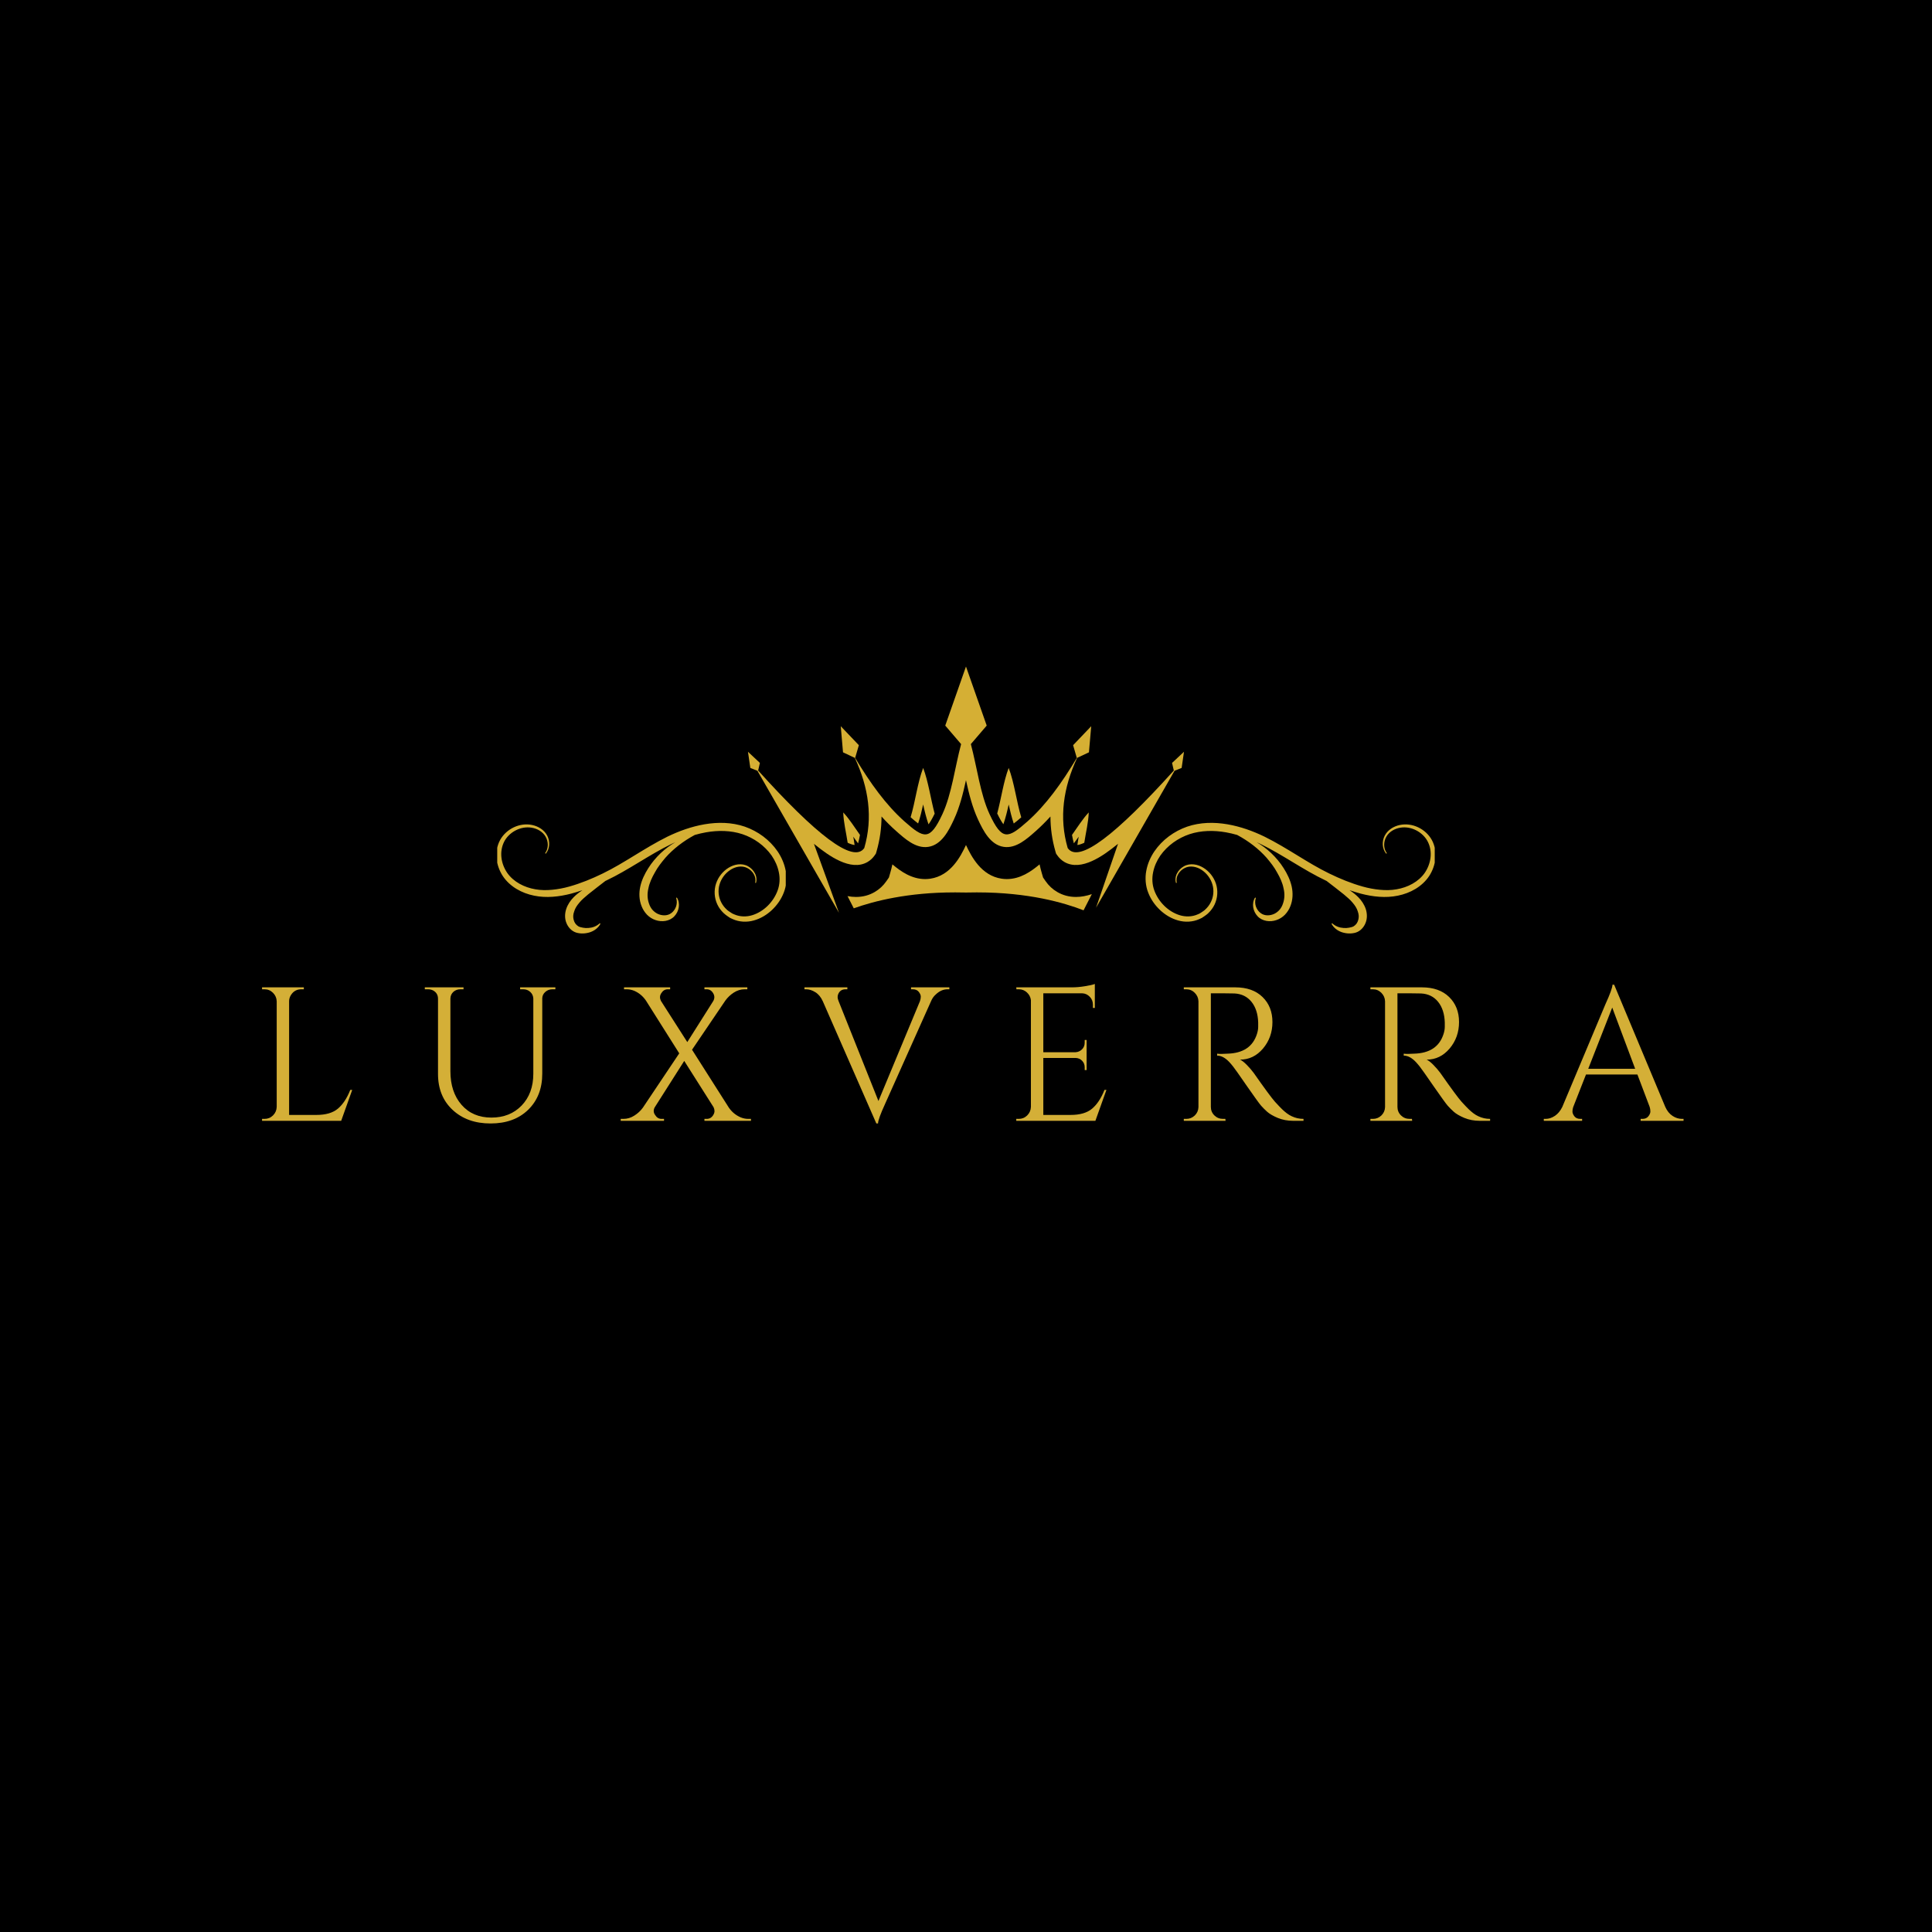
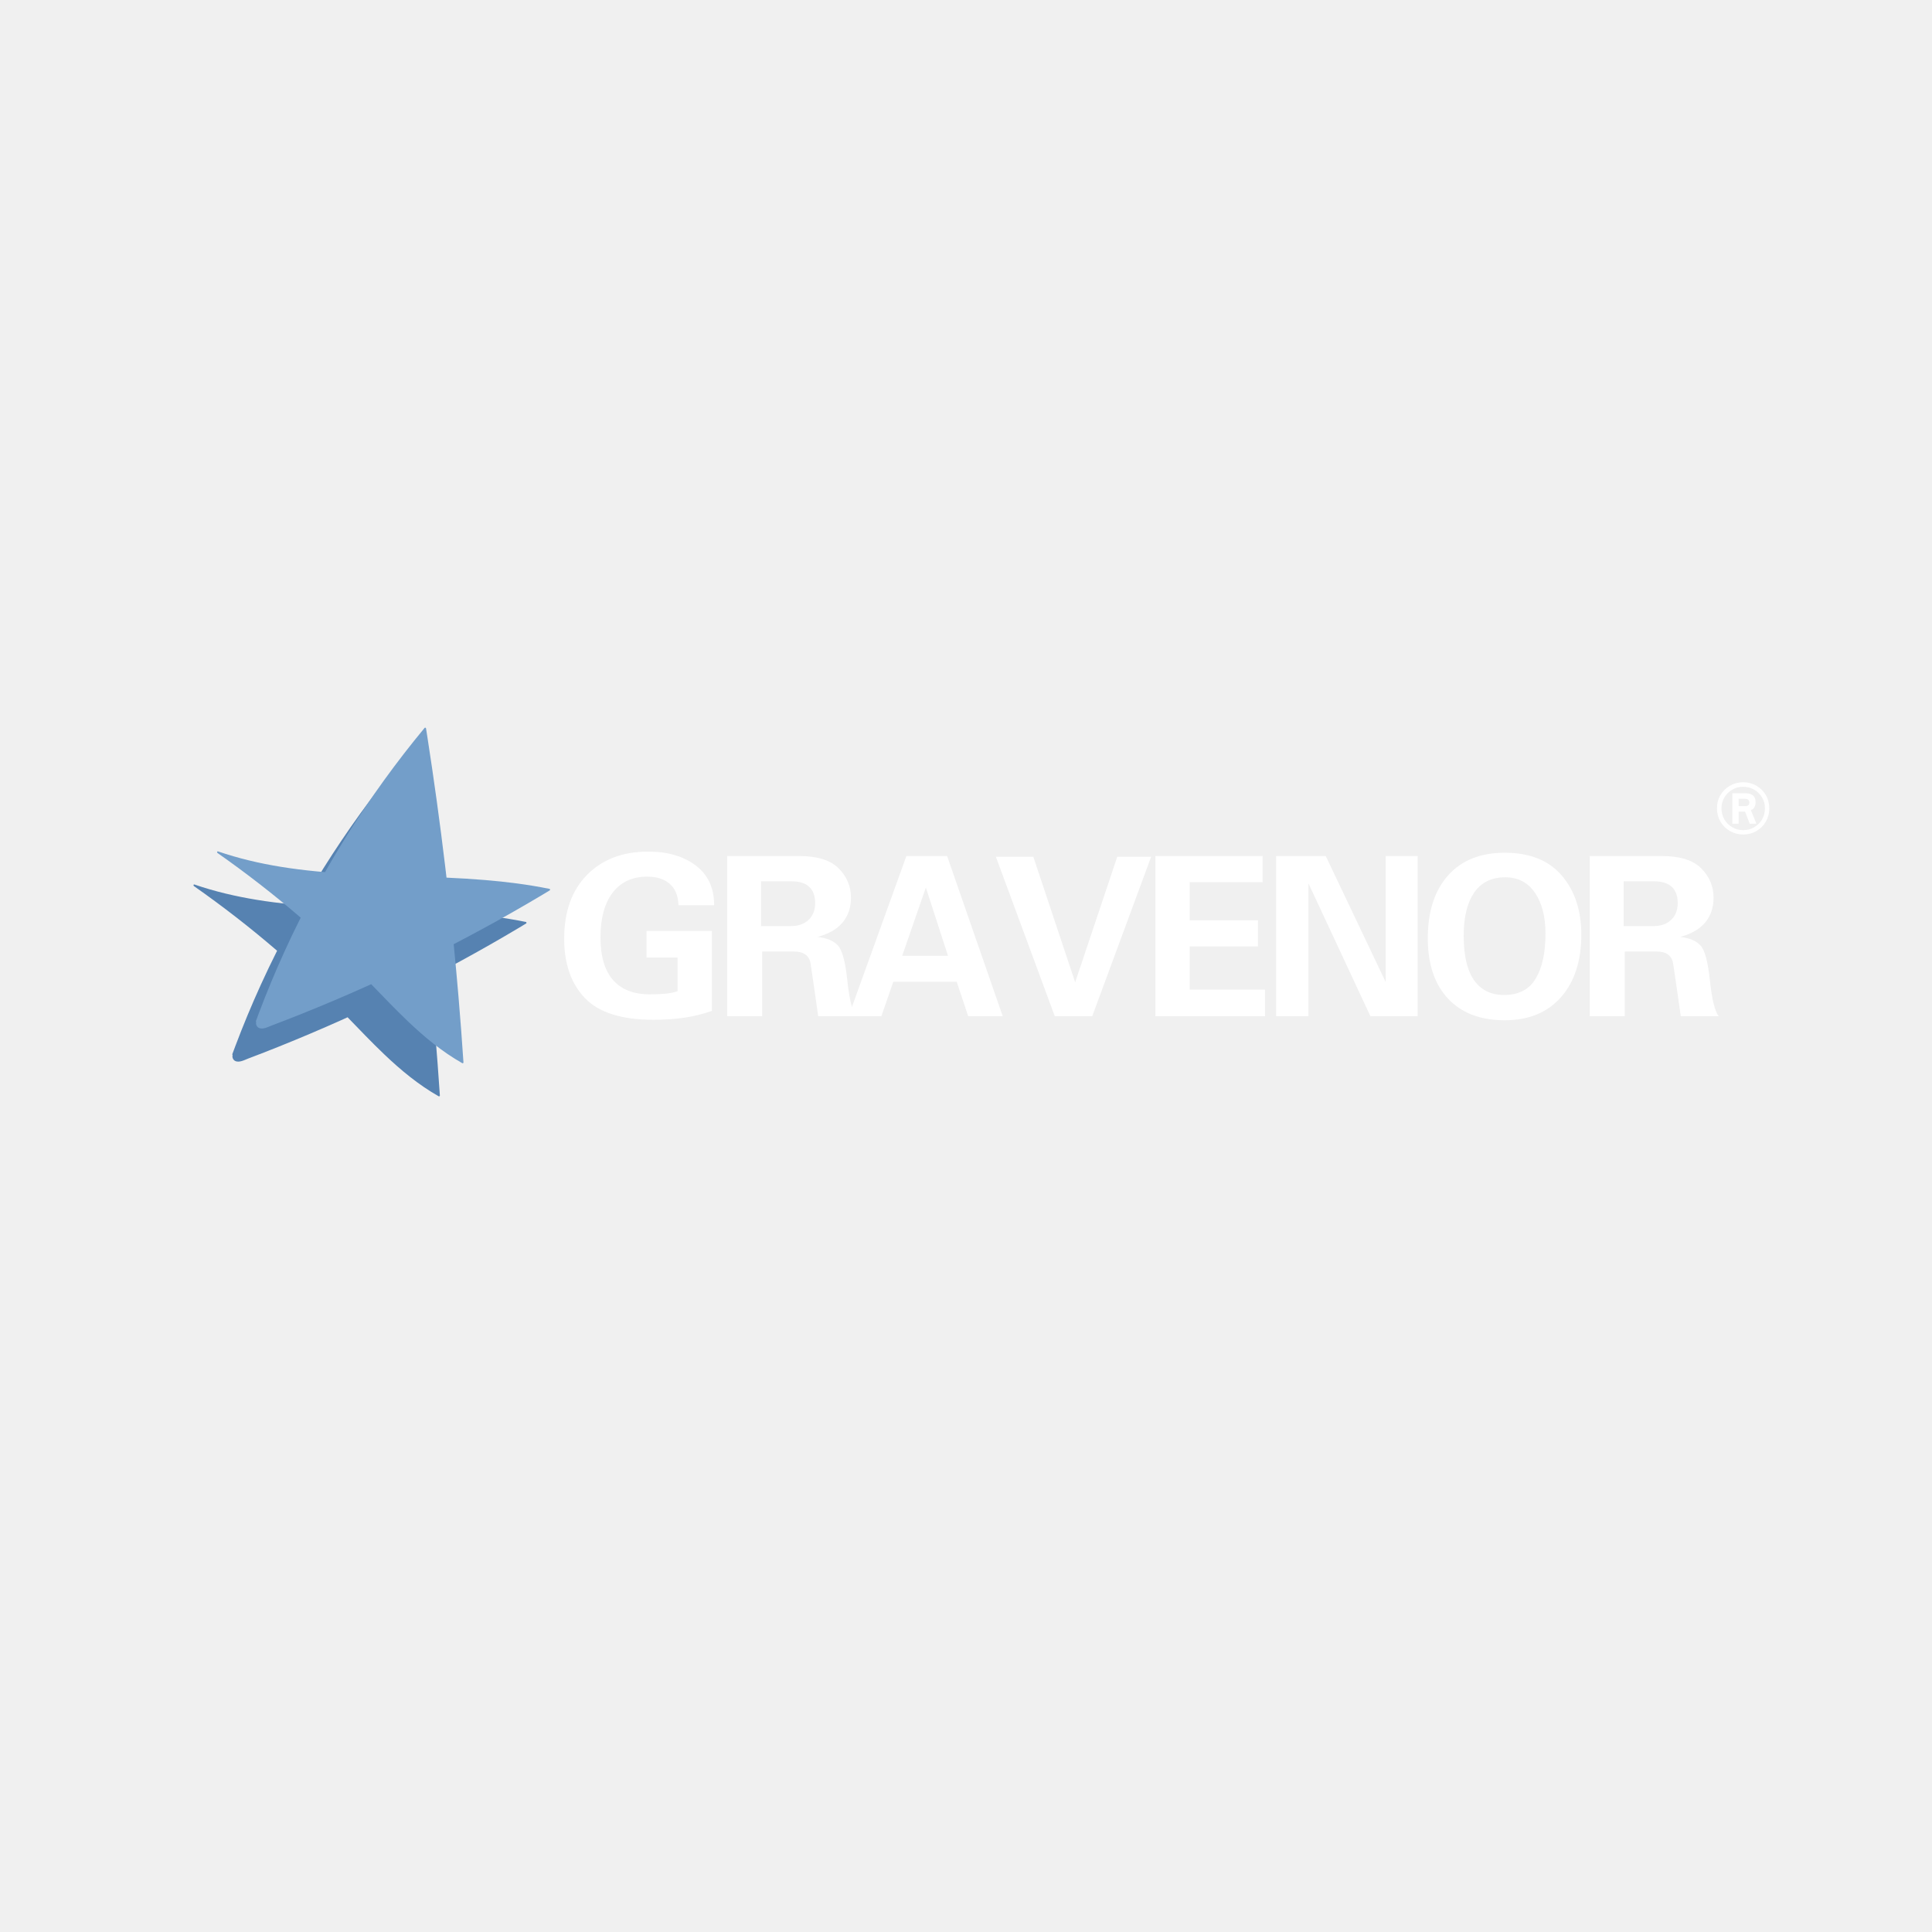
- <svg xmlns="http://www.w3.org/2000/svg" width="500" zoomAndPan="magnify" viewBox="0 0 375 375" height="500" preserveAspectRatio="xMidYMid meet" version="1.2">
+ <svg xmlns="http://www.w3.org/2000/svg" width="500" zoomAndPan="magnify" viewBox="0 0 375 375" height="500" preserveAspectRatio="xMidYMid meet" version="1.0">
  <defs>
-     <clipPath id="b6efebe457">
-       <path d="M 145.18 129.363 L 229.93 129.363 L 229.93 177.363 L 145.18 177.363 Z M 145.18 129.363 " />
+     <g />
+     <clipPath id="11bc318faf">
+       <path d="M 0.5 6.559 L 65.164 6.559 L 65.164 71.875 L 0.5 71.875 Z M 0.5 6.559 " clip-rule="nonzero" />
    </clipPath>
-     <clipPath id="8b52b91fad">
-       <path d="M 222.23 159.562 L 278.48 159.562 L 278.48 181.312 L 222.23 181.312 Z M 222.23 159.562 " />
+     <clipPath id="306a57e399">
+       <path d="M 5.082 0.137 L 69.742 0.137 L 69.742 65.453 L 5.082 65.453 Z M 5.082 0.137 " clip-rule="nonzero" />
    </clipPath>
-     <clipPath id="b332338ee4">
-       <path d="M 96.266 159.562 L 152.516 159.562 L 152.516 181.312 L 96.266 181.312 Z M 96.266 159.562 " />
-     </clipPath>
-     <clipPath id="255382b9d2">
-       <path d="M 0.512 0.602 L 56.516 0.602 L 56.516 22.312 L 0.512 22.312 Z M 0.512 0.602 " />
-     </clipPath>
-     <clipPath id="dd2025baa7">
-       <rect x="0" width="57" y="0" height="23" />
-     </clipPath>
-     <clipPath id="0bc7676a51">
-       <rect x="0" width="292" y="0" height="51" />
+     <clipPath id="05518f2ffc">
+       <rect x="0" width="70" y="0" height="72" />
    </clipPath>
  </defs>
-   <g id="d1b7d7904a">
-     <rect x="0" width="375" y="0" height="375" style="fill:#ffffff;fill-opacity:1;stroke:none;" />
-     <rect x="0" width="375" y="0" height="375" style="fill:#000000;fill-opacity:1;stroke:none;" />
-     <g clip-rule="nonzero" clip-path="url(#b6efebe457)">
-       <path style=" stroke:none;fill-rule:evenodd;fill:#d5af34;fill-opacity:1;" d="M 229.812 145.918 L 227.496 148.082 L 227.836 149.562 C 216.723 161.883 209.379 167.711 207.238 164.605 C 205.527 158.711 206.383 152.883 209.074 147.098 L 211.363 146.027 L 211.805 140.957 L 208.289 144.641 L 209.008 147.105 C 206.102 151.984 202.98 156.301 199.41 159.457 C 195.648 162.781 194.504 163.246 192.07 158.02 C 190.27 154.148 189.652 148.961 188.441 144.43 L 191.52 140.836 L 187.496 129.371 L 183.473 140.836 L 186.551 144.43 C 185.34 148.957 184.723 154.148 182.922 158.02 C 180.492 163.246 179.344 162.781 175.582 159.457 C 172.012 156.301 168.891 151.98 165.984 147.105 L 166.703 144.641 L 163.188 140.957 L 163.629 146.027 L 165.918 147.102 C 168.609 152.883 169.469 158.711 167.754 164.605 C 165.613 167.711 158.273 161.883 147.156 149.562 L 147.496 148.082 L 145.18 145.918 L 145.637 149.055 L 147.012 149.605 L 162.848 177.176 L 157.984 163.781 C 158.082 163.863 158.18 163.941 158.281 164.02 C 160.758 166.008 165.102 169.223 168.395 167.309 C 168.953 166.98 169.422 166.539 169.785 166.008 L 170.012 165.68 L 170.125 165.293 C 170.789 163.004 171.102 160.734 171.102 158.484 C 172.008 159.48 172.953 160.43 173.949 161.309 C 175.621 162.785 177.742 164.738 180.16 164.379 C 182.777 163.996 184.164 161.207 185.16 159.062 C 186.266 156.684 186.926 154.035 187.496 151.434 C 188.066 154.035 188.727 156.684 189.832 159.062 C 190.832 161.207 192.215 163.996 194.832 164.379 C 197.25 164.738 199.371 162.785 201.043 161.309 C 202.039 160.43 202.984 159.48 203.891 158.484 C 203.895 160.734 204.203 163.004 204.867 165.293 L 204.98 165.68 L 205.207 166.008 C 205.574 166.539 206.039 166.98 206.598 167.309 C 209.891 169.223 214.234 166.008 216.715 164.02 C 216.812 163.941 216.91 163.863 217.008 163.781 L 212.742 176.184 L 227.98 149.605 L 229.355 149.055 Z M 229.812 145.918 " />
-     </g>
-     <path style=" stroke:none;fill-rule:evenodd;fill:#d5af34;fill-opacity:1;" d="M 179.184 156.148 C 179.469 157.441 179.789 158.754 180.223 160.004 C 180.512 159.625 180.902 158.992 181.418 157.93 C 180.633 155.02 180.199 151.711 179.184 149.055 C 178.086 151.93 177.672 155.559 176.75 158.625 C 177.16 158.984 177.695 159.445 178.207 159.832 C 178.613 158.633 178.914 157.383 179.184 156.148 Z M 179.184 156.148 " />
-     <path style=" stroke:none;fill-rule:evenodd;fill:#d5af34;fill-opacity:1;" d="M 195.785 156.148 C 196.055 157.387 196.359 158.645 196.766 159.844 C 197.277 159.465 197.812 159.004 198.223 158.645 C 197.301 155.57 196.883 151.934 195.785 149.055 C 194.773 151.703 194.34 154.996 193.559 157.895 C 194.074 158.957 194.465 159.598 194.758 159.984 C 195.188 158.738 195.504 157.438 195.785 156.148 Z M 195.785 156.148 " />
-     <path style=" stroke:none;fill-rule:evenodd;fill:#d5af34;fill-opacity:1;" d="M 210.457 163.582 C 210.758 161.613 211.273 159.543 211.324 157.691 C 210.16 158.922 209.141 160.559 208.074 162.059 C 208.172 162.605 208.293 163.148 208.438 163.691 C 208.762 163.27 209.07 162.836 209.375 162.402 C 209.277 162.938 209.188 163.477 209.121 164.016 C 209.453 163.973 209.887 163.848 210.457 163.582 Z M 210.457 163.582 " />
-     <path style=" stroke:none;fill-rule:evenodd;fill:#d5af34;fill-opacity:1;" d="M 166.922 162.059 C 165.852 160.559 164.832 158.922 163.672 157.691 C 163.723 159.539 164.234 161.613 164.535 163.582 C 165.105 163.848 165.543 163.973 165.875 164.016 C 165.805 163.473 165.715 162.934 165.621 162.402 C 165.922 162.836 166.23 163.27 166.555 163.691 C 166.699 163.148 166.82 162.605 166.922 162.059 Z M 166.922 162.059 " />
-     <path style=" stroke:none;fill-rule:evenodd;fill:#d5af34;fill-opacity:1;" d="M 205.215 173.137 C 204.316 172.617 203.551 171.906 202.941 171.023 L 202.461 170.324 L 202.223 169.512 C 202.055 168.938 201.906 168.355 201.781 167.773 C 200.137 169.16 198.035 170.629 195.414 170.629 C 195.086 170.629 194.754 170.602 194.43 170.555 C 190.461 169.969 188.551 166.262 187.496 164.016 C 186.445 166.262 184.535 169.969 180.562 170.555 C 180.238 170.602 179.906 170.629 179.578 170.629 C 176.961 170.629 174.859 169.16 173.215 167.773 C 173.086 168.355 172.938 168.938 172.77 169.512 L 172.535 170.324 L 172.055 171.02 C 171.445 171.902 170.684 172.613 169.781 173.137 C 168.688 173.777 167.465 174.098 166.152 174.098 C 165.598 174.098 165.047 174.039 164.504 173.934 L 165.715 176.305 C 169.648 174.895 176.219 173.215 185.242 173.215 L 185.547 173.215 C 186.215 173.215 186.863 173.223 187.496 173.238 C 188.133 173.223 188.781 173.215 189.449 173.215 L 189.75 173.215 C 199.621 173.215 206.562 175.223 210.32 176.691 L 211.922 173.555 L 211.926 173.547 C 210.922 173.891 209.887 174.098 208.844 174.098 C 207.531 174.098 206.309 173.773 205.215 173.137 Z M 205.215 173.137 " />
-     <g clip-rule="nonzero" clip-path="url(#8b52b91fad)">
-       <path style=" stroke:none;fill-rule:nonzero;fill:#d5af34;fill-opacity:1;" d="M 277.922 163.047 C 276.73 160.883 274.105 159.609 271.688 160.133 C 270.5 160.383 269.348 161.09 268.773 162.203 C 268.207 163.297 268.242 164.746 269.07 165.711 L 269.191 165.605 C 268.473 164.66 268.539 163.316 269.102 162.379 C 269.66 161.418 270.719 160.828 271.801 160.656 C 273.984 160.285 276.273 161.578 277.176 163.457 C 277.633 164.395 277.789 165.469 277.656 166.523 C 277.523 167.578 277.113 168.602 276.512 169.465 C 275.289 171.184 273.23 172.246 271.09 172.609 C 270.02 172.801 268.918 172.816 267.809 172.703 C 266.703 172.598 265.594 172.387 264.492 172.078 C 262.289 171.461 260.09 170.566 258 169.543 C 253.816 167.516 249.93 164.621 245.445 162.395 C 243.184 161.301 240.777 160.43 238.227 159.992 C 235.684 159.562 232.984 159.578 230.41 160.457 C 227.867 161.352 225.609 162.996 224.059 165.254 C 223.297 166.387 222.727 167.684 222.484 169.062 C 222.23 170.406 222.344 171.965 222.867 173.258 C 223.371 174.57 224.176 175.703 225.16 176.633 C 226.148 177.559 227.336 178.289 228.676 178.66 C 230.004 179.039 231.52 178.98 232.805 178.387 L 233.281 178.164 C 233.434 178.078 233.57 177.969 233.715 177.875 C 233.996 177.672 234.289 177.484 234.535 177.234 C 235.035 176.754 235.465 176.184 235.758 175.551 C 236.355 174.285 236.438 172.805 236.012 171.512 C 235.582 170.215 234.707 169.129 233.59 168.438 C 233.027 168.094 232.395 167.848 231.73 167.777 C 231.078 167.703 230.367 167.809 229.793 168.145 C 229.219 168.465 228.75 168.949 228.457 169.523 C 228.156 170.094 228.07 170.781 228.266 171.387 L 228.422 171.344 C 228.277 170.777 228.387 170.164 228.688 169.66 C 228.98 169.152 229.434 168.738 229.961 168.48 C 231.02 167.938 232.332 168.223 233.293 168.887 C 234.27 169.547 235.016 170.562 235.34 171.703 C 235.668 172.844 235.543 174.105 234.996 175.156 C 234.727 175.684 234.359 176.16 233.922 176.555 C 233.711 176.766 233.453 176.914 233.211 177.082 C 233.086 177.16 232.965 177.25 232.836 177.32 L 232.43 177.496 C 231.348 177.965 230.105 177.984 228.977 177.637 C 226.715 176.934 224.867 175.055 224.051 172.832 C 223.641 171.711 223.574 170.492 223.816 169.324 C 224.047 168.156 224.543 167.047 225.219 166.066 C 226.598 164.117 228.641 162.668 230.891 161.914 C 233.156 161.168 235.617 161.141 237.961 161.555 C 238.691 161.684 239.418 161.855 240.133 162.062 C 242.375 163.27 244.285 164.742 245.844 166.492 C 246.602 167.398 247.336 168.312 247.879 169.34 C 248.461 170.34 248.938 171.379 249.133 172.406 C 249.387 173.426 249.355 174.43 249.035 175.344 C 248.895 175.801 248.672 176.211 248.387 176.559 C 248.098 176.887 247.762 177.168 247.34 177.371 C 246.512 177.762 245.469 177.805 244.719 177.246 C 243.926 176.688 243.363 175.5 243.754 174.293 L 243.617 174.203 C 242.891 175.344 243.195 176.906 244.098 177.844 C 244.547 178.332 245.176 178.633 245.816 178.746 C 246.461 178.859 247.133 178.797 247.75 178.586 C 248.371 178.383 248.941 178.02 249.402 177.551 C 249.855 177.078 250.215 176.516 250.453 175.906 C 250.949 174.691 250.992 173.324 250.715 172.059 C 250.426 170.785 249.855 169.605 249.164 168.523 C 248.484 167.43 247.645 166.445 246.715 165.562 C 245.863 164.758 244.914 164.055 243.906 163.465 C 244.184 163.59 244.461 163.723 244.738 163.855 C 249.059 165.957 252.969 168.852 257.352 170.926 C 257.391 170.945 257.438 170.961 257.48 170.984 C 258.648 171.891 259.777 172.742 260.855 173.617 C 261.488 174.164 262.105 174.656 262.555 175.227 C 263.023 175.77 263.383 176.336 263.555 176.934 C 263.656 177.223 263.719 177.508 263.73 177.785 C 263.746 178.059 263.699 178.305 263.633 178.57 C 263.566 178.828 263.449 179.078 263.301 179.281 C 263.141 179.48 262.98 179.645 262.762 179.781 C 262.531 179.922 262.203 180.004 261.848 180.066 C 261.5 180.137 261.129 180.148 260.762 180.117 C 260.008 180.07 259.258 179.82 258.582 179.211 L 258.441 179.285 C 258.852 180.105 259.641 180.676 260.496 180.957 C 261.352 181.227 262.285 181.277 263.168 181.012 C 264.059 180.727 264.734 179.977 265.062 179.125 C 265.406 178.266 265.371 177.285 265.09 176.426 C 264.797 175.559 264.277 174.789 263.648 174.152 C 263.133 173.629 262.547 173.184 261.941 172.785 C 262.668 173.027 263.395 173.258 264.137 173.457 C 266.469 174.059 268.945 174.344 271.34 173.844 C 273.707 173.367 276.016 172.113 277.391 170.051 C 278.062 169.027 278.496 167.84 278.609 166.617 C 278.723 165.395 278.512 164.129 277.922 163.047 " />
-     </g>
-     <g clip-rule="nonzero" clip-path="url(#b332338ee4)">
-       <g transform="matrix(1,0,0,1,96,159)">
-         <g clip-path="url(#dd2025baa7)">
-           <g clip-rule="nonzero" clip-path="url(#255382b9d2)">
-             <path style=" stroke:none;fill-rule:nonzero;fill:#d5af34;fill-opacity:1;" d="M 1.07 4.047 C 2.262 1.883 4.887 0.609 7.305 1.133 C 8.492 1.383 9.645 2.09 10.223 3.203 C 10.785 4.297 10.75 5.746 9.922 6.711 L 9.801 6.605 C 10.52 5.66 10.453 4.316 9.891 3.379 C 9.332 2.418 8.273 1.828 7.195 1.656 C 5.008 1.285 2.719 2.578 1.816 4.457 C 1.363 5.395 1.203 6.469 1.336 7.523 C 1.469 8.578 1.879 9.602 2.48 10.465 C 3.703 12.184 5.766 13.246 7.902 13.609 C 8.973 13.801 10.074 13.816 11.184 13.703 C 12.289 13.598 13.402 13.387 14.504 13.078 C 16.703 12.461 18.902 11.566 20.992 10.543 C 25.176 8.516 29.066 5.621 33.547 3.395 C 35.809 2.301 38.215 1.43 40.766 0.992 C 43.309 0.562 46.008 0.578 48.582 1.457 C 51.125 2.352 53.383 3.996 54.934 6.254 C 55.695 7.387 56.266 8.684 56.512 10.062 C 56.766 11.406 56.648 12.965 56.129 14.258 C 55.621 15.57 54.816 16.703 53.832 17.633 C 52.844 18.559 51.66 19.289 50.316 19.66 C 48.988 20.039 47.473 19.98 46.191 19.387 L 45.711 19.164 C 45.559 19.078 45.422 18.969 45.277 18.875 C 44.996 18.672 44.707 18.484 44.461 18.234 C 43.957 17.754 43.527 17.184 43.234 16.551 C 42.637 15.285 42.555 13.805 42.98 12.512 C 43.41 11.215 44.285 10.129 45.402 9.438 C 45.965 9.094 46.598 8.848 47.262 8.777 C 47.914 8.703 48.625 8.809 49.199 9.145 C 49.773 9.465 50.242 9.949 50.535 10.523 C 50.836 11.094 50.922 11.781 50.73 12.387 L 50.574 12.344 C 50.715 11.777 50.605 11.164 50.305 10.66 C 50.012 10.152 49.559 9.738 49.035 9.48 C 47.973 8.938 46.664 9.223 45.703 9.887 C 44.723 10.547 43.977 11.562 43.652 12.703 C 43.324 13.844 43.449 15.105 43.996 16.156 C 44.266 16.684 44.633 17.16 45.07 17.555 C 45.281 17.766 45.539 17.914 45.785 18.082 C 45.91 18.16 46.027 18.25 46.156 18.32 L 46.562 18.496 C 47.645 18.965 48.891 18.984 50.016 18.637 C 52.277 17.934 54.125 16.055 54.941 13.832 C 55.352 12.711 55.418 11.492 55.176 10.324 C 54.945 9.156 54.449 8.047 53.773 7.066 C 52.395 5.117 50.355 3.668 48.102 2.914 C 45.836 2.168 43.379 2.141 41.031 2.555 C 40.301 2.684 39.578 2.855 38.859 3.062 C 36.617 4.27 34.707 5.742 33.152 7.492 C 32.391 8.398 31.66 9.312 31.113 10.34 C 30.535 11.34 30.059 12.379 29.859 13.406 C 29.609 14.426 29.637 15.43 29.957 16.344 C 30.098 16.801 30.324 17.211 30.605 17.559 C 30.895 17.887 31.234 18.168 31.652 18.371 C 32.48 18.762 33.527 18.805 34.277 18.246 C 35.066 17.688 35.629 16.5 35.242 15.293 L 35.375 15.203 C 36.105 16.344 35.797 17.906 34.895 18.844 C 34.445 19.332 33.82 19.633 33.176 19.746 C 32.531 19.859 31.859 19.797 31.242 19.586 C 30.621 19.383 30.051 19.02 29.59 18.551 C 29.137 18.078 28.777 17.516 28.539 16.906 C 28.043 15.691 28 14.324 28.281 13.059 C 28.566 11.785 29.137 10.605 29.828 9.523 C 30.508 8.43 31.348 7.445 32.277 6.562 C 33.133 5.758 34.078 5.055 35.086 4.465 C 34.809 4.59 34.531 4.723 34.254 4.855 C 29.934 6.957 26.023 9.852 21.645 11.926 C 21.602 11.945 21.555 11.961 21.512 11.984 C 20.348 12.891 19.215 13.742 18.137 14.617 C 17.504 15.164 16.887 15.656 16.438 16.227 C 15.969 16.77 15.609 17.336 15.441 17.934 C 15.336 18.223 15.273 18.508 15.262 18.785 C 15.246 19.059 15.293 19.305 15.359 19.57 C 15.426 19.828 15.543 20.078 15.691 20.281 C 15.852 20.48 16.012 20.645 16.23 20.781 C 16.461 20.922 16.793 21.004 17.145 21.066 C 17.496 21.137 17.863 21.148 18.234 21.117 C 18.984 21.07 19.738 20.82 20.41 20.211 L 20.555 20.285 C 20.141 21.105 19.352 21.676 18.5 21.957 C 17.641 22.227 16.707 22.277 15.828 22.012 C 14.938 21.727 14.258 20.977 13.93 20.125 C 13.586 19.266 13.621 18.285 13.906 17.426 C 14.195 16.559 14.715 15.789 15.344 15.152 C 15.859 14.629 16.445 14.184 17.051 13.785 C 16.328 14.027 15.598 14.258 14.855 14.457 C 12.523 15.059 10.047 15.344 7.652 14.844 C 5.285 14.367 2.977 13.113 1.602 11.051 C 0.934 10.027 0.5 8.84 0.383 7.617 C 0.27 6.395 0.48 5.129 1.07 4.047 " />
-           </g>
-         </g>
+   <g transform="matrix(1, 0, 0, 1, 37, 141)">
+     <g clip-path="url(#05518f2ffc)">
+       <g clip-path="url(#11bc318faf)">
+         <path fill="#5682b1" d="M 48.141 71.785 C 44.25 69.578 40.797 66.715 37.57 63.637 C 35.129 61.312 32.812 58.871 30.465 56.453 C 30.035 56.648 29.609 56.844 29.18 57.035 C 25.223 58.805 21.23 60.5 17.207 62.113 C 15.207 62.918 13.195 63.703 11.176 64.465 C 10.445 64.742 9.406 65.332 8.621 64.918 C 8.238 64.715 8.02 64.191 8.152 63.793 C 8.102 63.746 8.07 63.676 8.098 63.598 C 8.281 63.098 8.469 62.598 8.656 62.102 C 10.176 58.066 11.828 54.086 13.613 50.164 C 14.625 47.934 15.688 45.727 16.785 43.539 C 11.613 39.086 6.219 34.895 0.633 30.984 C 0.496 30.891 0.551 30.613 0.738 30.68 C 1.234 30.848 1.727 31.012 2.227 31.172 C 6.215 32.434 10.32 33.301 14.461 33.906 C 16.801 34.246 19.148 34.504 21.504 34.703 C 22.879 32.281 24.309 29.887 25.785 27.523 C 28.059 23.898 30.453 20.348 32.957 16.875 C 35.469 13.402 38.094 10.012 40.832 6.707 C 40.93 6.59 41.094 6.684 41.113 6.809 C 41.195 7.336 41.277 7.859 41.359 8.383 C 42.012 12.57 42.625 16.766 43.203 20.969 C 43.781 25.168 44.324 29.371 44.828 33.582 C 44.918 34.312 45 35.043 45.086 35.773 C 47.574 35.887 50.055 36.027 52.535 36.234 C 56.742 36.582 60.934 37.109 65.07 37.953 C 65.207 37.98 65.242 38.176 65.121 38.246 C 64.652 38.531 64.18 38.816 63.707 39.098 C 59.984 41.316 56.219 43.465 52.41 45.535 C 50.445 46.605 48.465 47.656 46.48 48.688 C 46.816 52.105 47.129 55.527 47.422 58.949 C 47.777 63.176 48.098 67.402 48.379 71.633 C 48.387 71.754 48.25 71.844 48.141 71.785 Z M 48.141 71.785 " fill-opacity="1" fill-rule="nonzero" />
+       </g>
+       <g clip-path="url(#306a57e399)">
+         <path fill="#739ec9" d="M 52.723 65.359 C 48.832 63.156 45.375 60.289 42.152 57.215 C 39.711 54.891 37.391 52.445 35.047 50.031 C 34.617 50.223 34.188 50.422 33.762 50.613 C 29.805 52.383 25.812 54.078 21.789 55.691 C 19.785 56.496 17.777 57.281 15.758 58.043 C 15.027 58.32 13.988 58.906 13.203 58.492 C 12.82 58.289 12.602 57.766 12.73 57.371 C 12.68 57.324 12.652 57.254 12.68 57.176 C 12.863 56.676 13.051 56.176 13.238 55.676 C 14.754 51.645 16.41 47.664 18.195 43.742 C 19.207 41.512 20.266 39.305 21.367 37.117 C 16.195 32.664 10.801 28.473 5.211 24.559 C 5.078 24.465 5.133 24.191 5.32 24.258 C 5.812 24.426 6.309 24.59 6.805 24.746 C 10.797 26.012 14.902 26.879 19.043 27.484 C 21.383 27.824 23.73 28.082 26.086 28.281 C 27.461 25.855 28.891 23.465 30.367 21.102 C 32.641 17.477 35.031 13.926 37.539 10.453 C 40.051 6.977 42.676 3.59 45.414 0.285 C 45.508 0.168 45.672 0.262 45.691 0.387 C 45.773 0.91 45.855 1.434 45.941 1.961 C 46.59 6.148 47.207 10.344 47.785 14.543 C 48.363 18.746 48.906 22.949 49.41 27.156 C 49.496 27.891 49.582 28.617 49.668 29.348 C 52.152 29.461 54.637 29.605 57.117 29.812 C 61.324 30.16 65.516 30.688 69.652 31.527 C 69.789 31.559 69.824 31.75 69.703 31.824 C 69.234 32.109 68.762 32.391 68.289 32.672 C 64.566 34.895 60.801 37.043 56.992 39.113 C 55.027 40.184 53.047 41.234 51.062 42.266 C 51.398 45.684 51.711 49.105 52 52.527 C 52.359 56.75 52.676 60.98 52.957 65.211 C 52.969 65.328 52.828 65.422 52.723 65.359 Z M 52.723 65.359 " fill-opacity="1" fill-rule="nonzero" />
      </g>
    </g>
-     <g transform="matrix(1,0,0,1,47,181)">
-       <g clip-path="url(#0bc7676a51)">
-         <g style="fill:#d4af37;fill-opacity:1;">
-           <g transform="translate(1.646324, 36.5486)">
-             <path style="stroke:none" d="M 2.703 -0.375 C 3.336 -0.375 3.883 -0.598 4.344 -1.047 C 4.801 -1.504 5.039 -2.055 5.062 -2.703 L 5.062 -23.203 C 5.039 -23.836 4.801 -24.383 4.344 -24.844 C 3.883 -25.301 3.336 -25.531 2.703 -25.531 L 2.219 -25.531 L 2.219 -25.906 L 10.328 -25.906 L 10.328 -25.531 L 9.844 -25.531 C 8.957 -25.531 8.281 -25.148 7.812 -24.391 C 7.582 -24.016 7.469 -23.617 7.469 -23.203 L 7.469 -1.141 L 12.766 -1.141 C 14.586 -1.141 15.977 -1.547 16.938 -2.359 C 17.906 -3.18 18.707 -4.395 19.344 -6 L 19.719 -6 L 17.578 0 L 2.219 0 L 2.219 -0.375 Z M 2.703 -0.375 " />
-           </g>
-         </g>
-         <g style="fill:#d4af37;fill-opacity:1;">
-           <g transform="translate(33.61079, 36.5486)">
-             <path style="stroke:none" d="M 27.188 -25.531 L 26.609 -25.531 C 26.086 -25.531 25.633 -25.363 25.25 -25.031 C 24.863 -24.695 24.66 -24.285 24.641 -23.797 L 24.641 -9.141 C 24.641 -6.254 23.727 -3.922 21.906 -2.141 C 20.082 -0.367 17.648 0.516 14.609 0.516 C 11.578 0.516 9.117 -0.363 7.234 -2.125 C 5.348 -3.883 4.406 -6.211 4.406 -9.109 L 4.406 -23.688 C 4.406 -24.426 4.082 -24.969 3.438 -25.312 C 3.145 -25.457 2.812 -25.531 2.438 -25.531 L 1.844 -25.531 L 1.844 -25.906 L 9.359 -25.906 L 9.359 -25.531 L 8.766 -25.531 C 8.223 -25.531 7.766 -25.363 7.391 -25.031 C 7.023 -24.695 6.832 -24.27 6.812 -23.75 L 6.812 -9.625 C 6.812 -6.938 7.531 -4.766 8.969 -3.109 C 10.414 -1.453 12.348 -0.625 14.766 -0.625 C 17.18 -0.625 19.141 -1.406 20.641 -2.969 C 22.148 -4.539 22.906 -6.598 22.906 -9.141 L 22.906 -23.75 C 22.875 -24.27 22.672 -24.695 22.297 -25.031 C 21.93 -25.363 21.477 -25.531 20.938 -25.531 L 20.344 -25.531 L 20.344 -25.906 L 27.188 -25.906 Z M 27.188 -25.531 " />
-           </g>
-         </g>
-         <g style="fill:#d4af37;fill-opacity:1;">
-           <g transform="translate(73.82464, 36.5486)">
-             <path style="stroke:none" d="M 24.422 -0.375 L 24.938 -0.375 L 24.938 0 L 15.906 0 L 15.906 -0.375 L 16.344 -0.375 C 16.883 -0.375 17.305 -0.617 17.609 -1.109 C 17.773 -1.379 17.859 -1.633 17.859 -1.875 C 17.859 -2.125 17.801 -2.375 17.688 -2.625 L 11.984 -11.625 L 6.281 -2.656 C 6.133 -2.414 6.062 -2.164 6.062 -1.906 C 6.062 -1.645 6.148 -1.391 6.328 -1.141 C 6.641 -0.629 7.055 -0.375 7.578 -0.375 L 8.062 -0.375 L 8.062 0 L -0.344 0 L -0.344 -0.375 L 0.172 -0.375 C 0.922 -0.375 1.625 -0.582 2.281 -1 C 2.945 -1.414 3.504 -1.93 3.953 -2.547 L 11.016 -13.094 L 4.547 -23.344 C 3.953 -24.207 3.195 -24.836 2.281 -25.234 C 1.789 -25.43 1.301 -25.531 0.812 -25.531 L 0.297 -25.531 L 0.297 -25.906 L 9.25 -25.906 L 9.25 -25.531 L 8.797 -25.531 C 8.273 -25.531 7.859 -25.285 7.547 -24.797 C 7.367 -24.523 7.281 -24.266 7.281 -24.016 C 7.281 -23.766 7.344 -23.516 7.469 -23.266 L 12.578 -15.281 L 17.609 -23.234 C 17.754 -23.484 17.828 -23.738 17.828 -24 C 17.828 -24.258 17.754 -24.508 17.609 -24.75 C 17.305 -25.27 16.883 -25.531 16.344 -25.531 L 15.906 -25.531 L 15.906 -25.906 L 24.234 -25.906 L 24.234 -25.531 L 23.719 -25.531 C 22.969 -25.531 22.266 -25.316 21.609 -24.891 C 20.961 -24.473 20.414 -23.957 19.969 -23.344 L 13.5 -13.797 L 20.672 -2.516 C 21.266 -1.68 22.02 -1.066 22.938 -0.672 C 23.426 -0.473 23.922 -0.375 24.422 -0.375 Z M 24.422 -0.375 " />
-           </g>
-         </g>
-         <g style="fill:#d4af37;fill-opacity:1;">
-           <g transform="translate(109.4884, 36.5486)">
-             <path style="stroke:none" d="M 27.781 -25.531 L 27.453 -25.531 C 26.609 -25.531 25.844 -25.195 25.156 -24.531 C 24.758 -24.188 24.453 -23.754 24.234 -23.234 L 15.312 -3.297 C 14.395 -1.297 13.938 -0.023 13.938 0.516 L 13.609 0.516 L 3.219 -23.203 C 2.863 -23.992 2.383 -24.578 1.781 -24.953 C 1.176 -25.336 0.566 -25.531 -0.047 -25.531 L -0.344 -25.531 L -0.344 -25.906 L 7.984 -25.906 L 7.984 -25.531 L 7.656 -25.531 C 6.914 -25.531 6.422 -25.188 6.172 -24.5 C 6.117 -24.344 6.094 -24.164 6.094 -23.969 C 6.094 -23.781 6.156 -23.535 6.281 -23.234 L 14.016 -3.844 L 22.078 -23.234 C 22.18 -23.535 22.234 -23.828 22.234 -24.109 C 22.234 -24.391 22.102 -24.695 21.844 -25.031 C 21.582 -25.363 21.191 -25.531 20.672 -25.531 L 20.344 -25.531 L 20.344 -25.906 L 27.781 -25.906 Z M 27.781 -25.531 " />
-           </g>
-         </g>
-         <g style="fill:#d4af37;fill-opacity:1;">
-           <g transform="translate(148.0375, 36.5486)">
-             <path style="stroke:none" d="M 2.703 -0.375 C 3.336 -0.375 3.883 -0.598 4.344 -1.047 C 4.801 -1.504 5.039 -2.055 5.062 -2.703 L 5.062 -23.422 C 4.988 -24.016 4.727 -24.516 4.281 -24.922 C 3.844 -25.328 3.316 -25.531 2.703 -25.531 L 2.25 -25.531 L 2.219 -25.906 L 13.062 -25.906 C 13.82 -25.906 14.648 -25.977 15.547 -26.125 C 16.453 -26.27 17.094 -26.414 17.469 -26.562 L 17.469 -21.906 L 17.094 -21.906 L 17.094 -22.562 C 17.094 -23.156 16.891 -23.66 16.484 -24.078 C 16.078 -24.504 15.586 -24.727 15.016 -24.75 L 7.469 -24.75 L 7.469 -13.312 L 13.734 -13.312 C 14.223 -13.344 14.641 -13.531 14.984 -13.875 C 15.328 -14.219 15.5 -14.648 15.5 -15.172 L 15.5 -15.688 L 15.875 -15.688 L 15.875 -9.844 L 15.5 -9.844 L 15.5 -10.391 C 15.5 -10.891 15.332 -11.312 15 -11.656 C 14.664 -12 14.254 -12.18 13.766 -12.203 L 7.469 -12.203 L 7.469 -1.141 L 12.766 -1.141 C 14.586 -1.141 15.977 -1.547 16.938 -2.359 C 17.906 -3.18 18.707 -4.395 19.344 -6 L 19.719 -6 L 17.578 0 L 2.219 0 L 2.219 -0.375 Z M 2.703 -0.375 " />
-           </g>
-         </g>
-         <g style="fill:#d4af37;fill-opacity:1;">
-           <g transform="translate(180.5569, 36.5486)">
-             <path style="stroke:none" d="M 9.844 -24.75 L 7.469 -24.75 L 7.469 -2.703 C 7.469 -2.055 7.695 -1.504 8.156 -1.047 C 8.613 -0.598 9.176 -0.375 9.844 -0.375 L 10.281 -0.375 L 10.328 0 L 2.219 0 L 2.219 -0.375 L 2.703 -0.375 C 3.336 -0.375 3.883 -0.594 4.344 -1.031 C 4.801 -1.477 5.039 -2.02 5.062 -2.656 L 5.062 -23.203 C 5.039 -23.836 4.801 -24.383 4.344 -24.844 C 3.883 -25.301 3.336 -25.531 2.703 -25.531 L 2.219 -25.531 L 2.219 -25.906 L 12.203 -25.906 C 14.453 -25.906 16.219 -25.281 17.5 -24.031 C 18.781 -22.781 19.422 -21.16 19.422 -19.172 C 19.422 -17.191 18.812 -15.477 17.594 -14.031 C 16.375 -12.594 14.891 -11.875 13.141 -11.875 C 13.504 -11.707 13.938 -11.367 14.438 -10.859 C 14.945 -10.348 15.398 -9.82 15.797 -9.281 C 17.922 -6.25 19.301 -4.379 19.938 -3.672 C 20.582 -2.973 21.039 -2.492 21.312 -2.234 C 21.582 -1.973 21.879 -1.719 22.203 -1.469 C 22.523 -1.227 22.844 -1.035 23.156 -0.891 C 23.875 -0.547 24.641 -0.375 25.453 -0.375 L 25.453 0 L 23.422 0 C 22.359 0 21.367 -0.188 20.453 -0.562 C 19.547 -0.945 18.863 -1.344 18.406 -1.75 C 17.945 -2.164 17.551 -2.562 17.219 -2.938 C 16.883 -3.32 15.961 -4.598 14.453 -6.766 C 12.953 -8.941 12.078 -10.18 11.828 -10.484 C 11.586 -10.797 11.332 -11.098 11.062 -11.391 C 10.27 -12.234 9.477 -12.656 8.688 -12.656 L 8.688 -13.031 C 8.883 -13 9.145 -12.984 9.469 -12.984 C 9.789 -12.984 10.188 -13 10.656 -13.031 C 13.719 -13.102 15.641 -14.383 16.422 -16.875 C 16.578 -17.363 16.656 -17.82 16.656 -18.25 C 16.656 -18.688 16.656 -18.969 16.656 -19.094 C 16.602 -20.75 16.172 -22.082 15.359 -23.094 C 14.547 -24.102 13.445 -24.645 12.062 -24.719 C 11.469 -24.738 10.727 -24.75 9.844 -24.75 Z M 9.844 -24.75 " />
-           </g>
-         </g>
-         <g style="fill:#d4af37;fill-opacity:1;">
-           <g transform="translate(216.7755, 36.5486)">
-             <path style="stroke:none" d="M 9.844 -24.75 L 7.469 -24.75 L 7.469 -2.703 C 7.469 -2.055 7.695 -1.504 8.156 -1.047 C 8.613 -0.598 9.176 -0.375 9.844 -0.375 L 10.281 -0.375 L 10.328 0 L 2.219 0 L 2.219 -0.375 L 2.703 -0.375 C 3.336 -0.375 3.883 -0.594 4.344 -1.031 C 4.801 -1.477 5.039 -2.02 5.062 -2.656 L 5.062 -23.203 C 5.039 -23.836 4.801 -24.383 4.344 -24.844 C 3.883 -25.301 3.336 -25.531 2.703 -25.531 L 2.219 -25.531 L 2.219 -25.906 L 12.203 -25.906 C 14.453 -25.906 16.219 -25.281 17.5 -24.031 C 18.781 -22.781 19.422 -21.16 19.422 -19.172 C 19.422 -17.191 18.812 -15.477 17.594 -14.031 C 16.375 -12.594 14.891 -11.875 13.141 -11.875 C 13.504 -11.707 13.938 -11.367 14.438 -10.859 C 14.945 -10.348 15.398 -9.82 15.797 -9.281 C 17.922 -6.25 19.301 -4.379 19.938 -3.672 C 20.582 -2.973 21.039 -2.492 21.312 -2.234 C 21.582 -1.973 21.879 -1.719 22.203 -1.469 C 22.523 -1.227 22.844 -1.035 23.156 -0.891 C 23.875 -0.547 24.641 -0.375 25.453 -0.375 L 25.453 0 L 23.422 0 C 22.359 0 21.367 -0.188 20.453 -0.562 C 19.547 -0.945 18.863 -1.344 18.406 -1.75 C 17.945 -2.164 17.551 -2.562 17.219 -2.938 C 16.883 -3.32 15.961 -4.598 14.453 -6.766 C 12.953 -8.941 12.078 -10.18 11.828 -10.484 C 11.586 -10.797 11.332 -11.098 11.062 -11.391 C 10.27 -12.234 9.477 -12.656 8.688 -12.656 L 8.688 -13.031 C 8.883 -13 9.145 -12.984 9.469 -12.984 C 9.789 -12.984 10.188 -13 10.656 -13.031 C 13.719 -13.102 15.641 -14.383 16.422 -16.875 C 16.578 -17.363 16.656 -17.82 16.656 -18.25 C 16.656 -18.688 16.656 -18.969 16.656 -19.094 C 16.602 -20.75 16.172 -22.082 15.359 -23.094 C 14.547 -24.102 13.445 -24.645 12.062 -24.719 C 11.469 -24.738 10.727 -24.75 9.844 -24.75 Z M 9.844 -24.75 " />
-           </g>
-         </g>
-         <g style="fill:#d4af37;fill-opacity:1;">
-           <g transform="translate(252.9941, 36.5486)">
-             <path style="stroke:none" d="M 26.484 -0.375 L 26.781 -0.375 L 26.781 0 L 18.453 0 L 18.453 -0.375 L 18.797 -0.375 C 19.305 -0.375 19.691 -0.539 19.953 -0.875 C 20.211 -1.207 20.344 -1.52 20.344 -1.812 C 20.344 -2.102 20.297 -2.398 20.203 -2.703 L 17.828 -8.984 L 7.844 -8.984 L 5.359 -2.656 C 5.266 -2.363 5.219 -2.078 5.219 -1.797 C 5.219 -1.516 5.344 -1.207 5.594 -0.875 C 5.852 -0.539 6.242 -0.375 6.766 -0.375 L 7.094 -0.375 L 7.094 0 L -0.344 0 L -0.344 -0.375 L 0 -0.375 C 0.613 -0.375 1.211 -0.566 1.797 -0.953 C 2.391 -1.348 2.875 -1.93 3.25 -2.703 L 11.609 -22.609 C 12.523 -24.609 12.984 -25.879 12.984 -26.422 L 13.312 -26.422 L 23.234 -2.703 C 23.578 -1.93 24.047 -1.348 24.641 -0.953 C 25.234 -0.566 25.848 -0.375 26.484 -0.375 Z M 8.281 -10.094 L 17.391 -10.094 L 12.938 -21.984 Z M 8.281 -10.094 " />
-           </g>
-         </g>
+   </g>
+   <g fill="#ffffff" fill-opacity="1">
+     <g transform="translate(107.8648, 197.25)">
+       <g>
+         <path d="M 30.75 -21.547 L 23.828 -21.547 C 23.766 -23.379 23.203 -24.758 22.141 -25.688 C 21.078 -26.625 19.617 -27.094 17.766 -27.094 C 14.867 -27.094 12.629 -26.055 11.047 -23.984 C 9.473 -21.922 8.688 -19.016 8.688 -15.266 C 8.688 -11.648 9.492 -8.91 11.109 -7.047 C 12.734 -5.18 15.125 -4.25 18.281 -4.25 C 19.363 -4.25 20.363 -4.289 21.281 -4.375 C 22.195 -4.469 22.988 -4.629 23.656 -4.859 L 23.656 -11.391 L 17.625 -11.391 L 17.625 -16.562 L 30.312 -16.562 L 30.312 -1.031 C 28.508 -0.406 26.695 0.035 24.875 0.297 C 23.051 0.555 21.082 0.688 18.969 0.688 C 12.801 0.688 8.367 -0.711 5.672 -3.516 C 2.984 -6.328 1.641 -10.172 1.641 -15.047 C 1.641 -20.297 3.117 -24.426 6.078 -27.438 C 9.047 -30.445 13 -31.953 17.938 -31.953 C 21.719 -31.953 24.797 -31.055 27.172 -29.266 C 29.555 -27.473 30.75 -24.898 30.75 -21.547 Z M 30.75 -21.547 " />
+       </g>
+     </g>
+   </g>
+   <g fill="#ffffff" fill-opacity="1">
+     <g transform="translate(138.5639, 197.25)">
+       <g>
+         <path d="M 16.562 -31.094 C 20.082 -31.094 22.633 -30.297 24.219 -28.703 C 25.812 -27.109 26.609 -25.207 26.609 -23 C 26.609 -21.113 26.078 -19.523 25.016 -18.234 C 23.961 -16.941 22.332 -15.992 20.125 -15.391 C 21.926 -15.191 23.242 -14.641 24.078 -13.734 C 24.91 -12.836 25.52 -10.566 25.906 -6.922 C 26.289 -3.285 26.859 -0.977 27.609 0 L 20.25 0 C 19.508 -5.25 19.016 -8.656 18.766 -10.219 C 18.523 -11.781 17.441 -12.562 15.516 -12.562 L 9.375 -12.562 L 9.375 0 L 2.578 0 L 2.578 -31.094 Z M 14.969 -17.5 C 16.395 -17.5 17.531 -17.898 18.375 -18.703 C 19.227 -19.504 19.656 -20.594 19.656 -21.969 C 19.656 -23.344 19.273 -24.391 18.516 -25.109 C 17.754 -25.828 16.598 -26.188 15.047 -26.188 L 9.156 -26.188 L 9.156 -17.5 Z M 14.969 -17.5 " />
+       </g>
+     </g>
+   </g>
+   <g fill="#ffffff" fill-opacity="1">
+     <g transform="translate(164.4903, 197.25)">
+       <g>
+         <path d="M 19.344 -31.094 L 30.141 0 L 23.438 0 L 21.203 -6.703 L 8.906 -6.703 L 6.578 0 L 0.219 0 L 11.438 -31.094 Z M 10.625 -11.734 L 19.516 -11.734 L 15.219 -24.984 Z M 10.625 -11.734 " />
+       </g>
+     </g>
+   </g>
+   <g fill="#ffffff" fill-opacity="1">
+     <g transform="translate(192.7816, 197.25)">
+       <g>
+         <path d="M 7.781 -30.953 L 15.906 -6.578 L 24.078 -30.953 L 30.656 -30.953 L 19.219 0 L 11.953 0 L 0.516 -30.953 Z M 7.781 -30.953 " />
+       </g>
+     </g>
+   </g>
+   <g fill="#ffffff" fill-opacity="1">
+     <g transform="translate(221.0728, 197.25)">
+       <g>
+         <path d="M 24 -31.094 L 24 -26.016 L 9.844 -26.016 L 9.844 -18.625 L 23.094 -18.625 L 23.094 -13.547 L 9.844 -13.547 L 9.844 -5.156 L 24.469 -5.156 L 24.469 0 L 3.188 0 L 3.188 -31.094 Z M 24 -31.094 " />
+       </g>
+     </g>
+   </g>
+   <g fill="#ffffff" fill-opacity="1">
+     <g transform="translate(244.5915, 197.25)">
+       <g>
+         <path d="M 12.734 -31.094 L 24.375 -6.625 L 24.375 -31.094 L 30.578 -31.094 L 30.578 0 L 21.406 0 L 9.375 -25.797 L 9.375 0 L 3.094 0 L 3.094 -31.094 Z M 12.734 -31.094 " />
+       </g>
+     </g>
+   </g>
+   <g fill="#ffffff" fill-opacity="1">
+     <g transform="translate(275.2905, 197.25)">
+       <g>
+         <path d="M 31.641 -15.828 C 31.641 -10.723 30.32 -6.676 27.688 -3.688 C 25.051 -0.707 21.41 0.781 16.766 0.781 C 12.066 0.781 8.406 -0.613 5.781 -3.406 C 3.156 -6.207 1.844 -10.117 1.844 -15.141 C 1.844 -20.297 3.145 -24.348 5.75 -27.297 C 8.363 -30.254 12.035 -31.734 16.766 -31.734 C 21.641 -31.734 25.336 -30.254 27.859 -27.297 C 30.379 -24.348 31.641 -20.523 31.641 -15.828 Z M 16.641 -4.125 C 19.473 -4.125 21.52 -5.18 22.781 -7.297 C 24.051 -9.422 24.688 -12.32 24.688 -16 C 24.688 -19.32 24.004 -21.977 22.641 -23.969 C 21.273 -25.969 19.348 -26.969 16.859 -26.969 C 14.223 -26.969 12.223 -25.984 10.859 -24.016 C 9.492 -22.047 8.812 -19.258 8.812 -15.656 C 8.812 -11.781 9.484 -8.891 10.828 -6.984 C 12.18 -5.078 14.117 -4.125 16.641 -4.125 Z M 16.641 -4.125 " />
+       </g>
+     </g>
+   </g>
+   <g fill="#ffffff" fill-opacity="1">
+     <g transform="translate(305.9895, 197.25)">
+       <g>
+         <path d="M 16.562 -31.094 C 20.082 -31.094 22.633 -30.297 24.219 -28.703 C 25.812 -27.109 26.609 -25.207 26.609 -23 C 26.609 -21.113 26.078 -19.523 25.016 -18.234 C 23.961 -16.941 22.332 -15.992 20.125 -15.391 C 21.926 -15.191 23.242 -14.641 24.078 -13.734 C 24.91 -12.836 25.52 -10.566 25.906 -6.922 C 26.289 -3.285 26.859 -0.977 27.609 0 L 20.25 0 C 19.508 -5.25 19.016 -8.656 18.766 -10.219 C 18.523 -11.781 17.441 -12.562 15.516 -12.562 L 9.375 -12.562 L 9.375 0 L 2.578 0 L 2.578 -31.094 Z M 14.969 -17.5 C 16.395 -17.5 17.531 -17.898 18.375 -18.703 C 19.227 -19.504 19.656 -20.594 19.656 -21.969 C 19.656 -23.344 19.273 -24.391 18.516 -25.109 C 17.754 -25.828 16.598 -26.188 15.047 -26.188 L 9.156 -26.188 L 9.156 -17.5 Z M 14.969 -17.5 " />
+       </g>
+     </g>
+   </g>
+   <g fill="#ffffff" fill-opacity="1">
+     <g transform="translate(332.2941, 171.2556)">
+       <g>
+         <path d="M 6.047 -9.281 C 5.117 -9.281 4.266 -9.504 3.484 -9.953 C 2.711 -10.398 2.098 -11.008 1.641 -11.781 C 1.191 -12.562 0.969 -13.414 0.969 -14.344 C 0.969 -15.301 1.191 -16.16 1.641 -16.922 C 2.098 -17.691 2.711 -18.301 3.484 -18.75 C 4.266 -19.195 5.117 -19.422 6.047 -19.422 C 6.992 -19.422 7.852 -19.195 8.625 -18.75 C 9.395 -18.301 10.004 -17.691 10.453 -16.922 C 10.898 -16.16 11.125 -15.301 11.125 -14.344 C 11.125 -13.414 10.898 -12.562 10.453 -11.781 C 10.004 -11.008 9.395 -10.398 8.625 -9.953 C 7.852 -9.504 6.992 -9.281 6.047 -9.281 Z M 6.047 -10.125 C 6.828 -10.125 7.539 -10.312 8.188 -10.688 C 8.832 -11.062 9.344 -11.566 9.719 -12.203 C 10.094 -12.848 10.281 -13.562 10.281 -14.344 C 10.281 -15.133 10.094 -15.844 9.719 -16.469 C 9.344 -17.102 8.832 -17.609 8.188 -17.984 C 7.539 -18.359 6.828 -18.547 6.047 -18.547 C 5.285 -18.547 4.582 -18.359 3.938 -17.984 C 3.289 -17.609 2.781 -17.102 2.406 -16.469 C 2.031 -15.844 1.844 -15.133 1.844 -14.344 C 1.844 -13.562 2.031 -12.848 2.406 -12.203 C 2.781 -11.566 3.289 -11.062 3.938 -10.688 C 4.582 -10.312 5.285 -10.125 6.047 -10.125 Z M 5.172 -11.375 L 3.953 -11.375 L 3.953 -17.281 L 6.594 -17.281 C 7.133 -17.281 7.582 -17.145 7.938 -16.875 C 8.289 -16.602 8.469 -16.156 8.469 -15.531 C 8.469 -15.195 8.395 -14.883 8.25 -14.594 C 8.113 -14.312 7.879 -14.125 7.547 -14.031 L 8.625 -11.375 L 7.328 -11.375 L 6.422 -13.719 L 5.172 -13.719 Z M 5.172 -16.203 L 5.172 -14.781 L 6.422 -14.781 C 6.973 -14.781 7.25 -15.008 7.25 -15.469 C 7.25 -15.957 6.973 -16.203 6.422 -16.203 Z M 5.172 -16.203 " />
      </g>
    </g>
  </g>
</svg>
